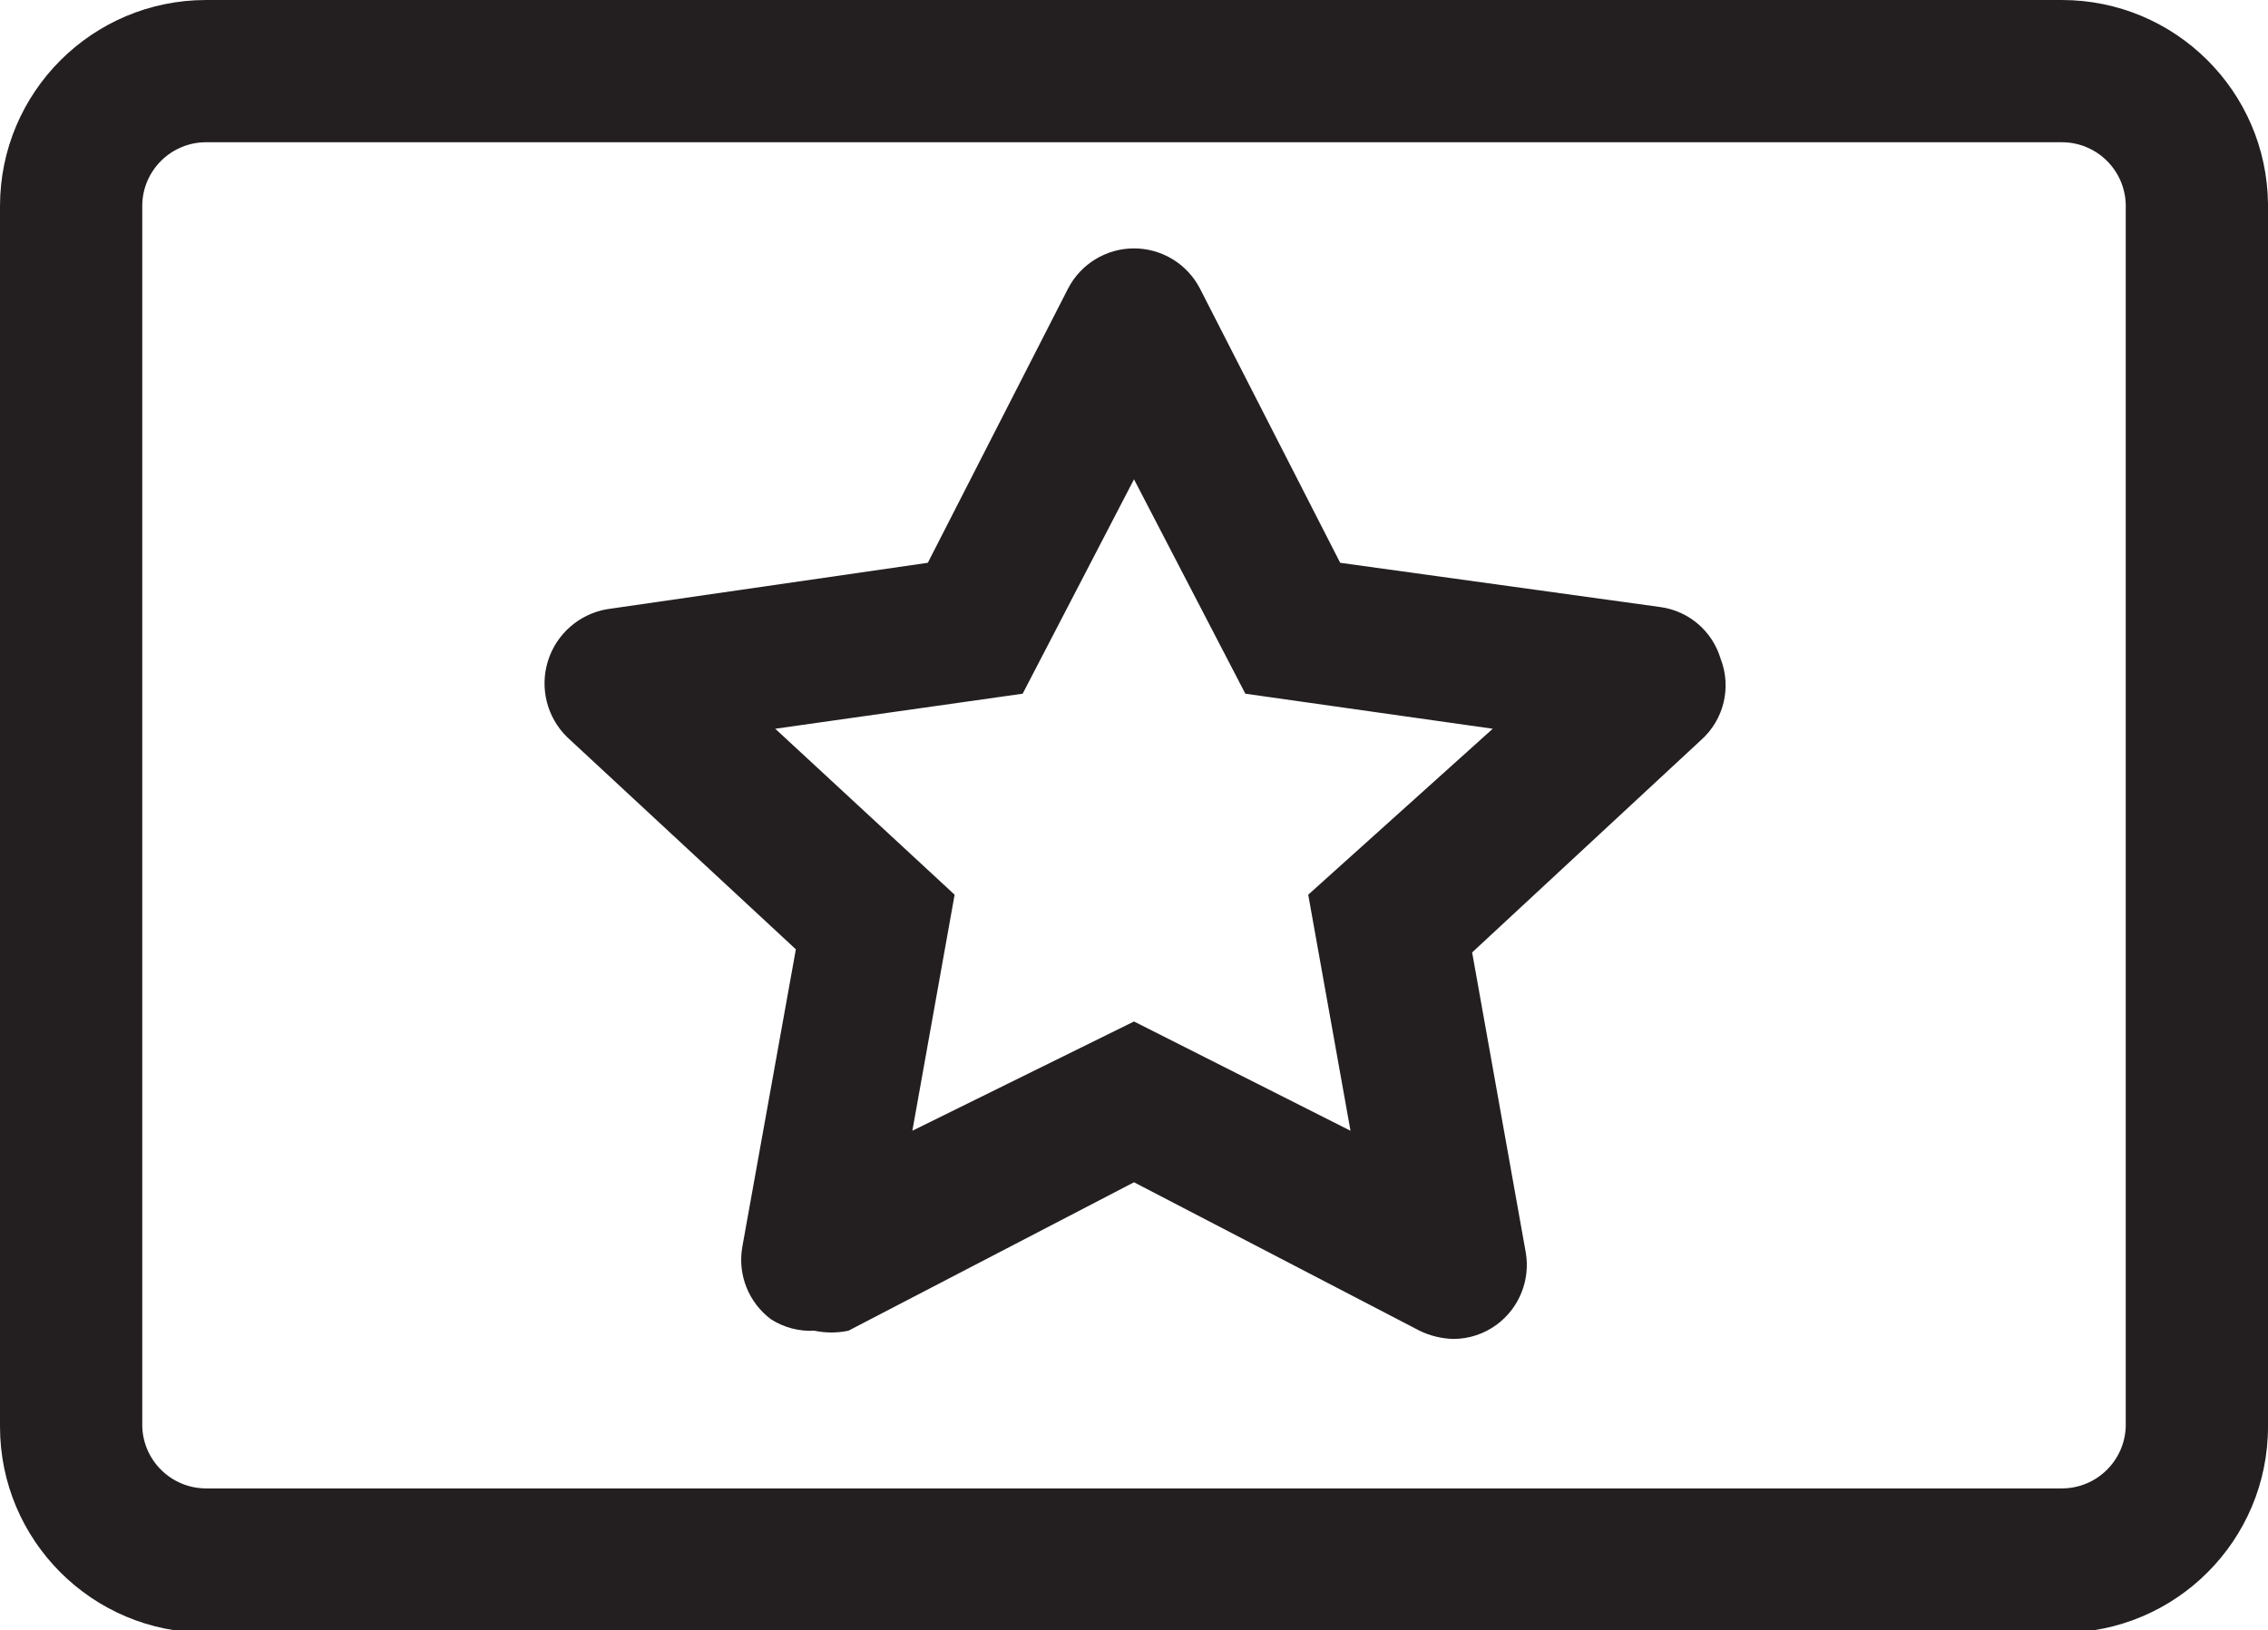
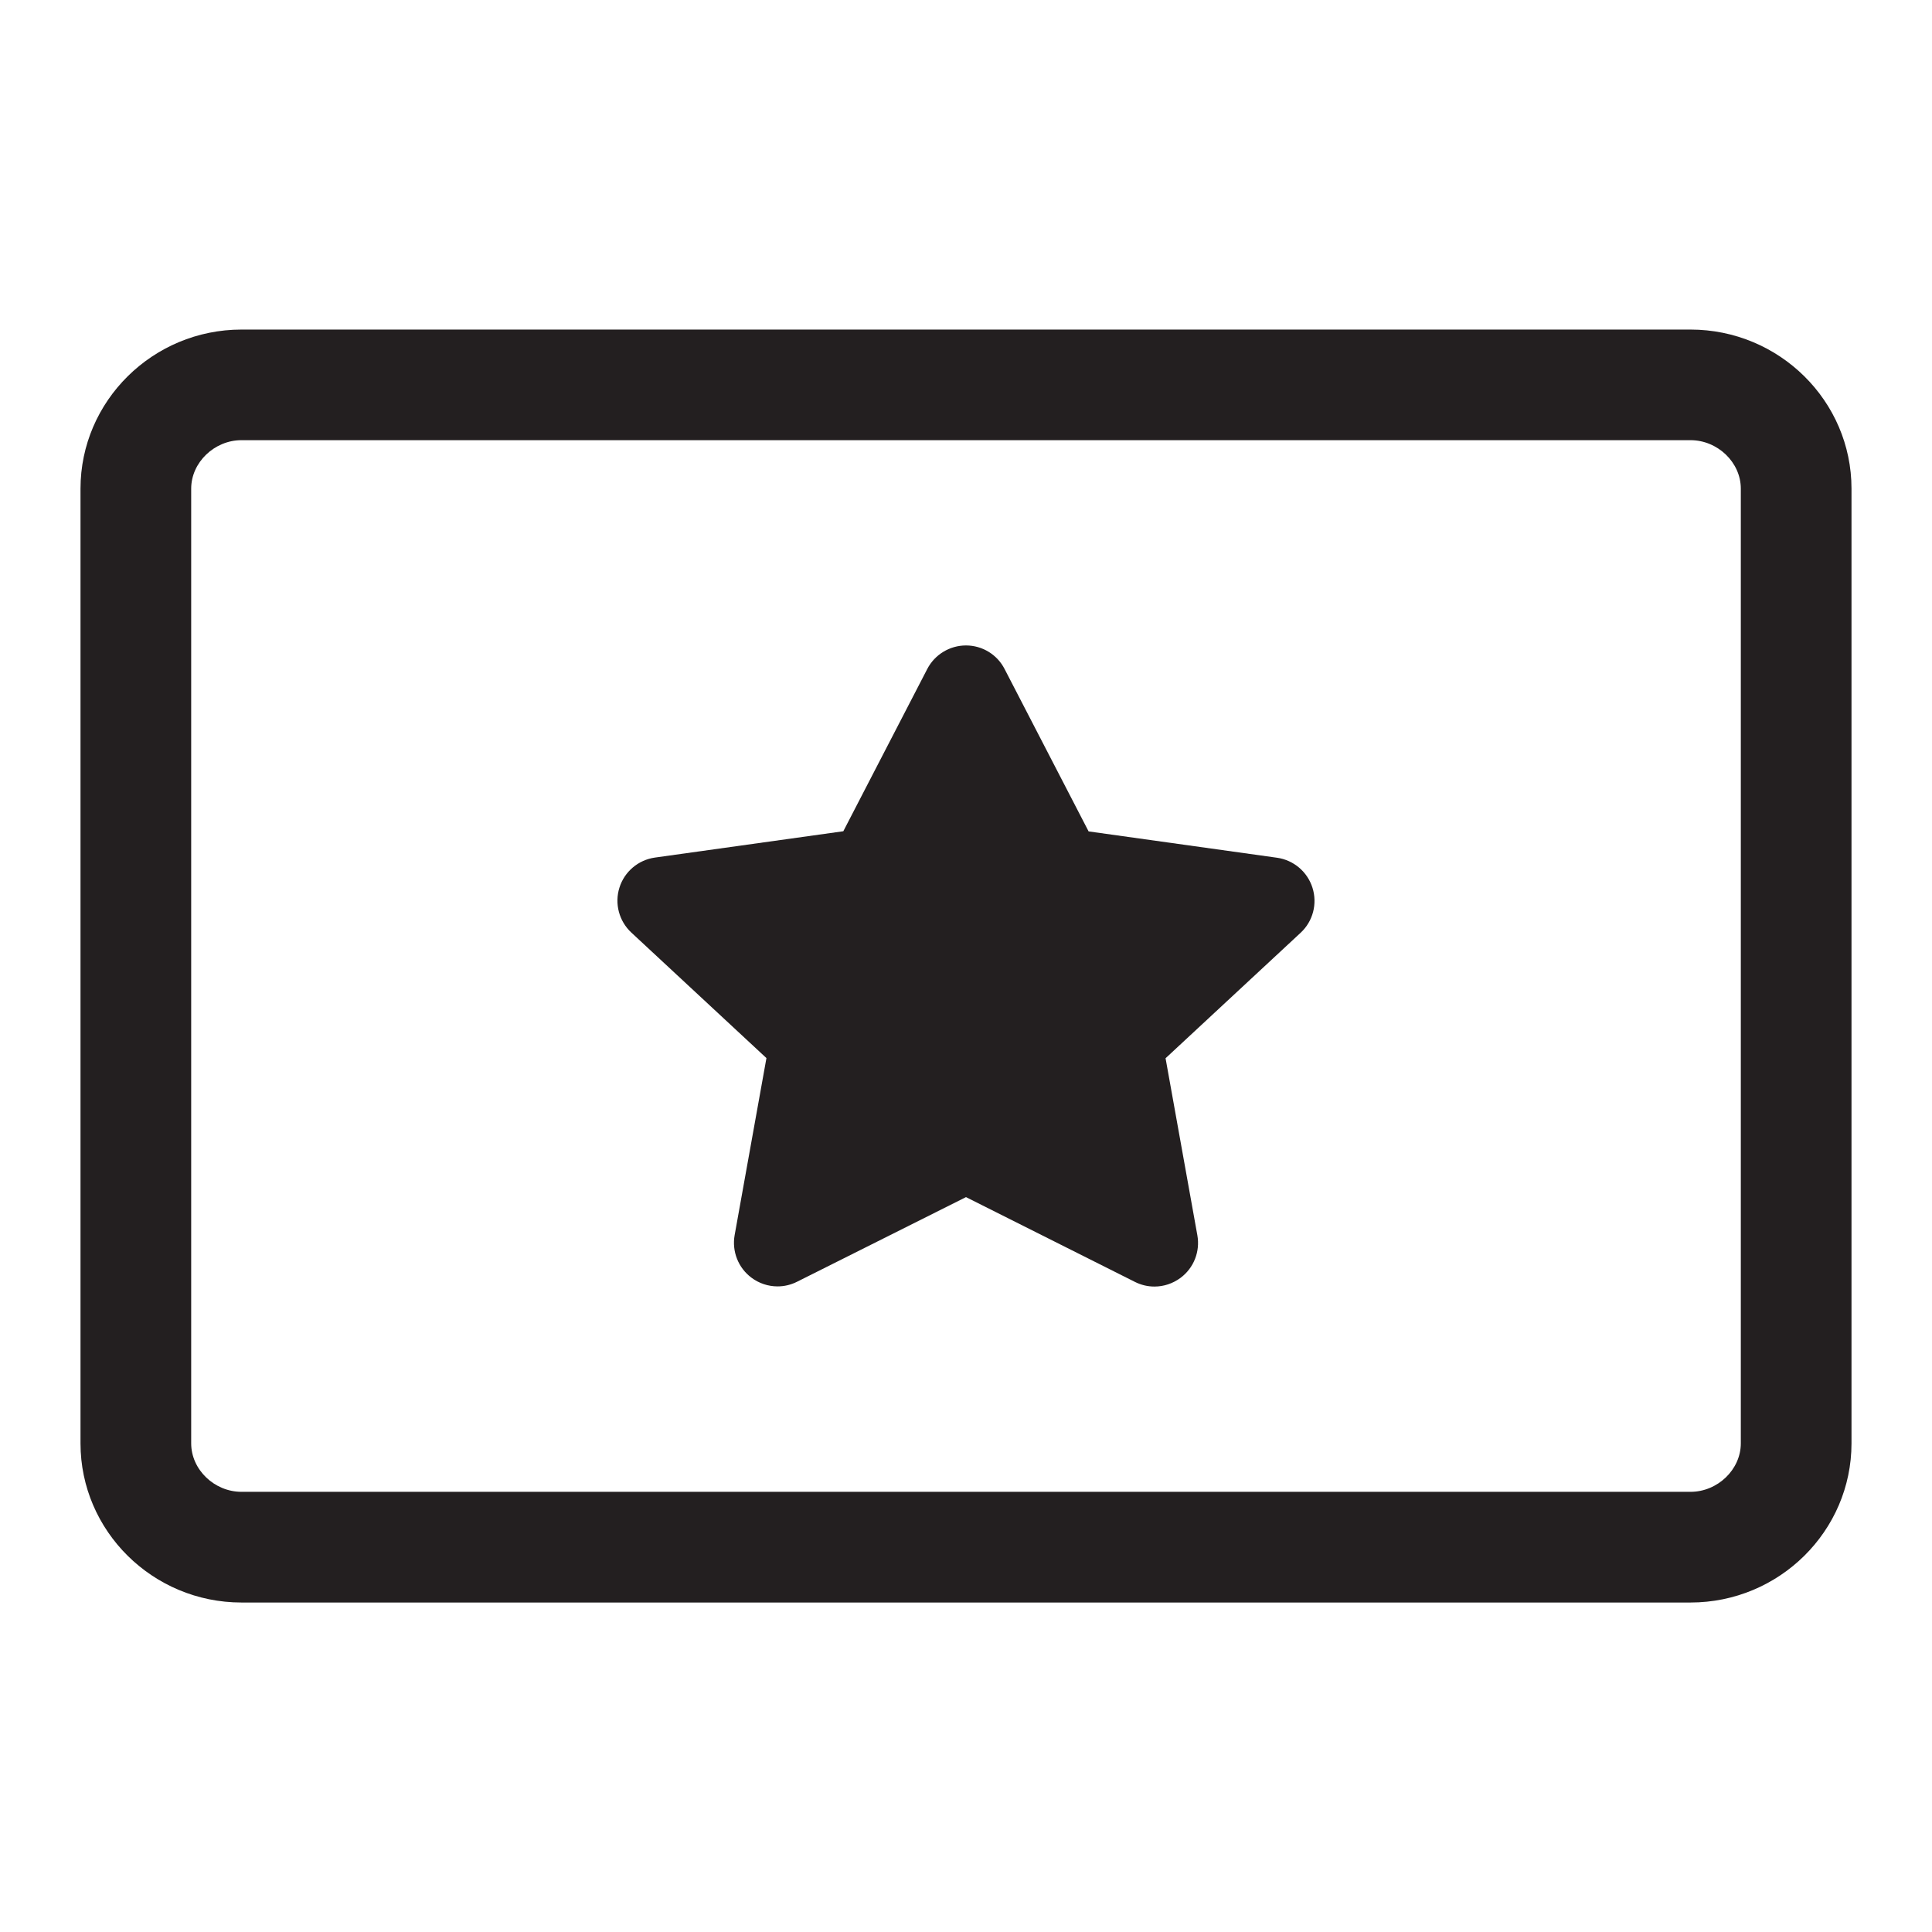
- <svg xmlns="http://www.w3.org/2000/svg" id="Layer" viewBox="0 0 22 15.81">
-   <defs>
-     <style>.cls-1{fill:#231f20;}.cls-2{opacity:0.5;}</style>
-   </defs>
-   <path class="cls-1" d="M21,4.09H3a2,2,0,0,0-2,2V17.93a2,2,0,0,0,2,2H21a2,2,0,0,0,2-2V6.07A2,2,0,0,0,21,4.09Zm.62,13.84a.62.62,0,0,1-.62.6H3a.62.62,0,0,1-.62-.6V6.07A.62.62,0,0,1,3,5.47H21a.62.62,0,0,1,.62.6Z" transform="translate(-1 -4.09)" />
-   <path class="cls-1" d="M17.69,10.48a.71.71,0,0,0-.58-.5L14,9.55,12.64,6.89a.72.72,0,0,0-1.28,0L10,9.55,6.89,10a.73.73,0,0,0-.39,1.24l2.22,2.06L8.2,16.19a.72.72,0,0,0,.28.7A.71.71,0,0,0,8.9,17,.8.8,0,0,0,9.23,17L12,15.56,14.77,17a.8.8,0,0,0,.33.08.71.71,0,0,0,.42-.14.72.72,0,0,0,.28-.7l-.52-2.91,2.22-2.06A.71.71,0,0,0,17.69,10.48Zm-4,2.29.41,2.29L12,14,9.85,15.06l.41-2.29L8.52,11.16l2.4-.34L12,8.74l1.08,2.08,2.4.34Z" transform="translate(-1 -4.09)" />
+ <svg xmlns="http://www.w3.org/2000/svg" version="1.1" x="0px" y="0px" viewBox="0 0 24 24" enable-background="new 0 0 24 24" xml:space="preserve">
+   <g id="Layer">
+     <path fill="#231F20" d="M21,4.094H3c-1.102,0-2,0.888-2,1.977V17.93c0,1.089,0.898,1.977,2,1.977h18c1.102,0,2-0.888,2-1.977V6.07   C23,4.981,22.102,4.094,21,4.094z M21.625,17.93c0,0.325-0.288,0.602-0.625,0.602H3c-0.337,0-0.625-0.276-0.625-0.602V6.07   c0-0.325,0.288-0.602,0.625-0.602h18c0.337,0,0.625,0.276,0.625,0.602V17.93z M16.304,11.028c-0.063-0.199-0.234-0.344-0.441-0.373   l-2.34-0.327l-1.043-2.016C12.388,8.131,12.202,8.018,12,8.018c-0.202,0-0.388,0.113-0.481,0.292l-1.043,2.016l-2.34,0.327   c-0.207,0.029-0.379,0.175-0.441,0.373c-0.063,0.199-0.005,0.417,0.148,0.559l1.678,1.559l-0.395,2.199   c-0.036,0.202,0.045,0.407,0.209,0.529c0.095,0.071,0.209,0.108,0.324,0.108c0.083,0,0.166-0.019,0.243-0.058L12,14.871   l2.098,1.053c0.077,0.039,0.16,0.058,0.243,0.058c0.115,0,0.228-0.037,0.324-0.108c0.165-0.123,0.245-0.327,0.209-0.529   l-0.395-2.199l1.678-1.559C16.31,11.445,16.367,11.227,16.304,11.028z" />
+   </g>
+   <g opacity="0.5">
+ </g>
+   <g>
+ </g>
</svg>
